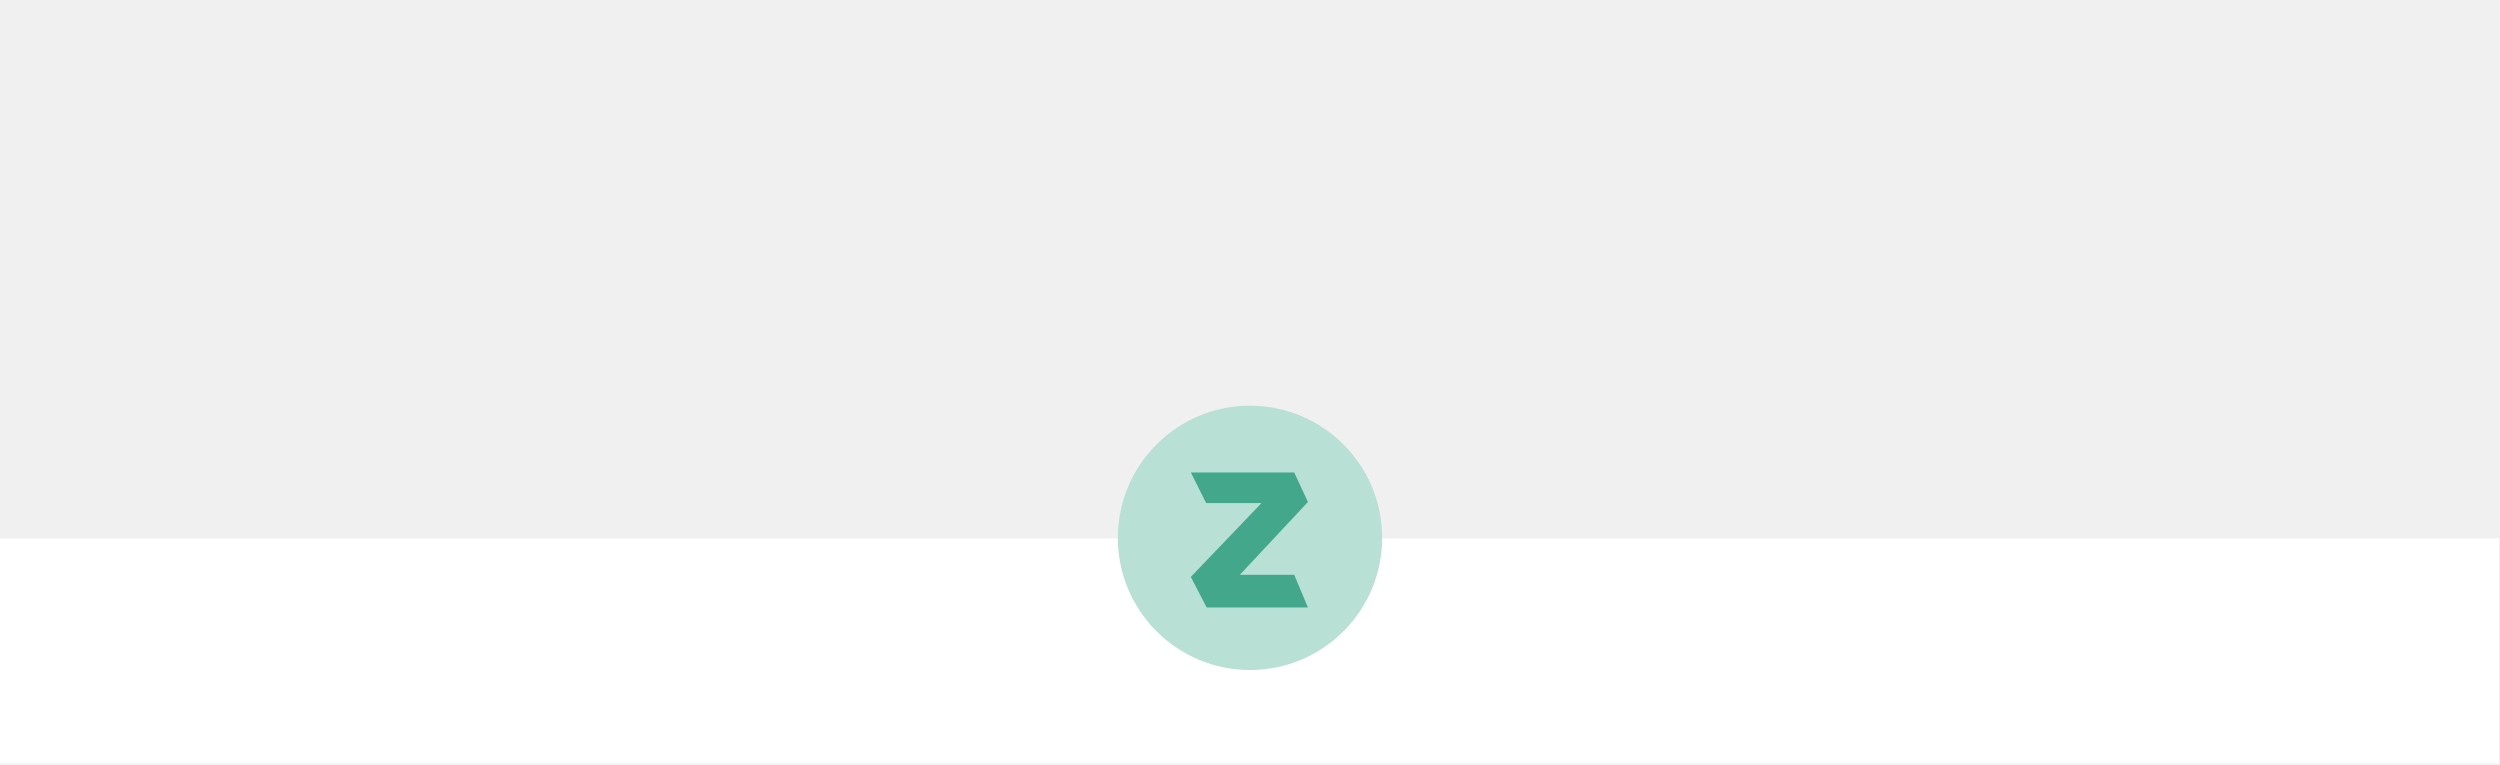
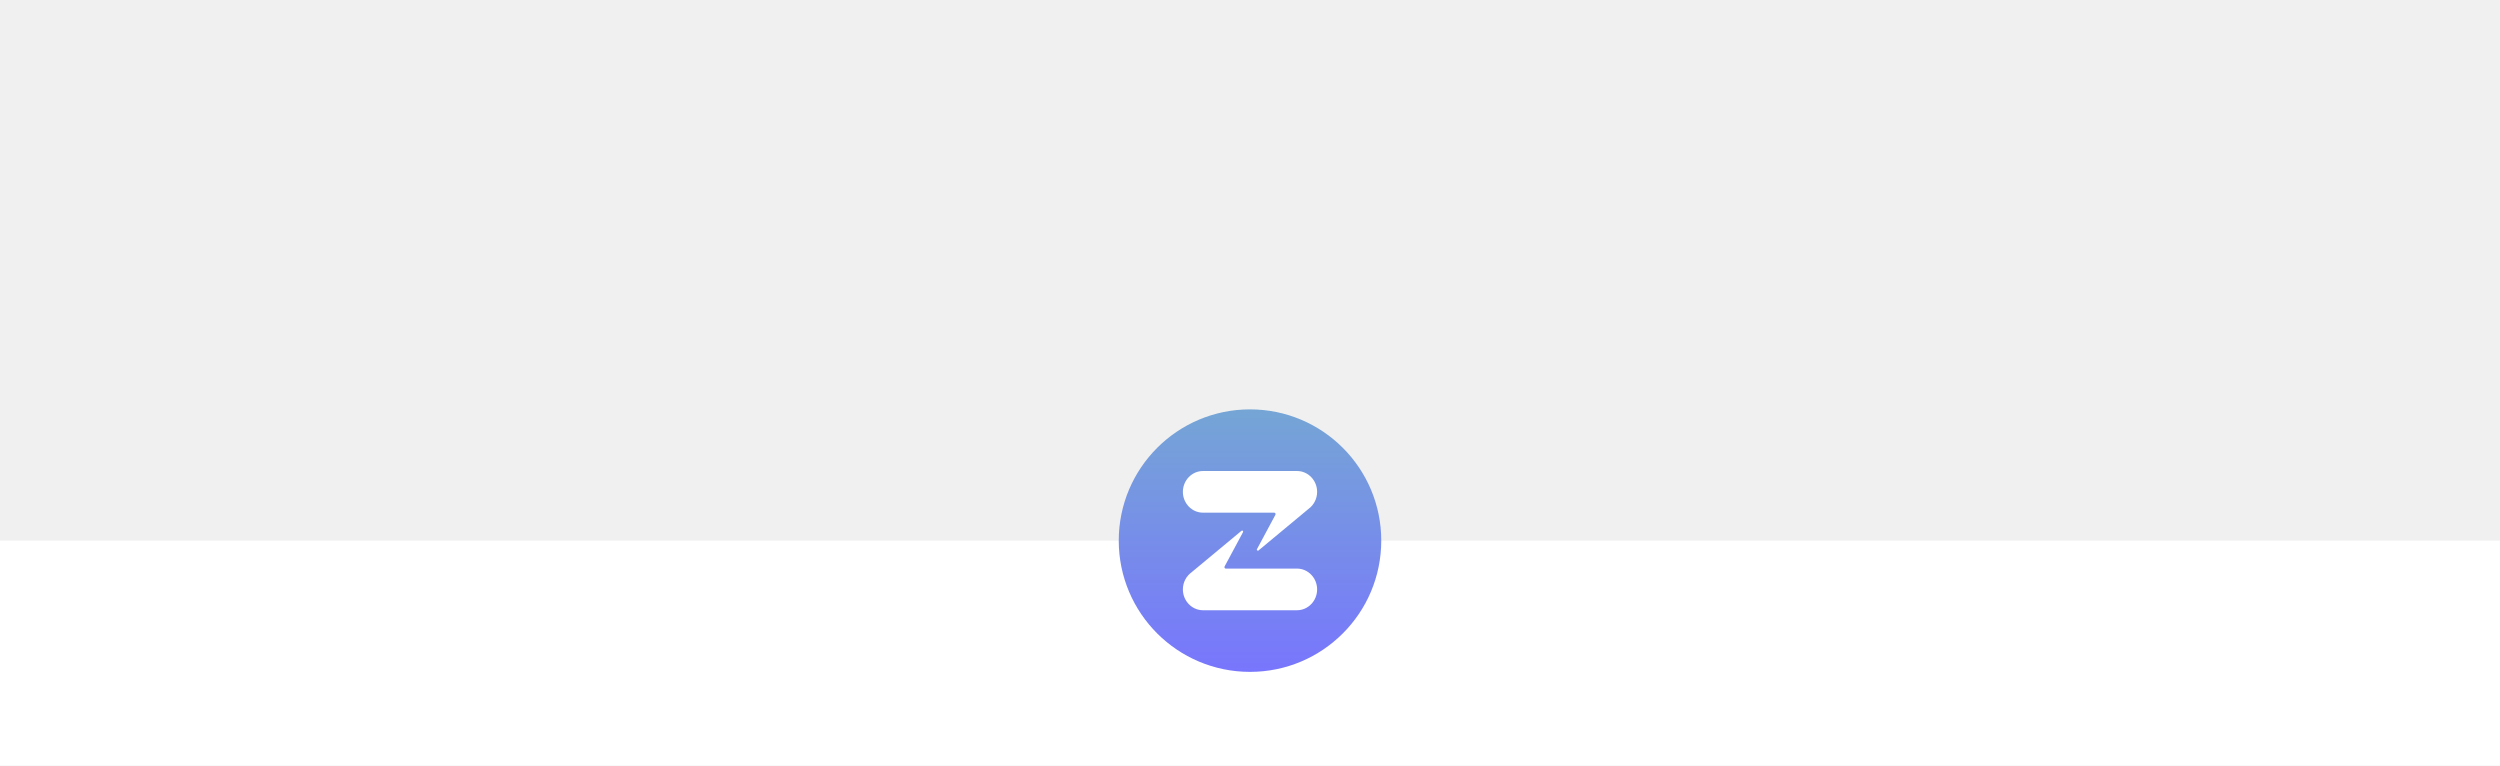
- <svg xmlns="http://www.w3.org/2000/svg" version="1.1" id="Layer_2" x="0px" y="0px" width="500px" height="153px" viewBox="0 0 500 153" enable-background="new 0 0 500 153" xml:space="preserve">
-   <rect x="-0.218" y="107.691" fill="#FFFFFF" width="500" height="45" />
-   <g>
-     <circle fill="#B8E0D4" cx="250" cy="107.57" r="26.43" />
-     <polygon fill="#43A88B" points="238.165,94.49 258.843,94.49 261.585,100.397 247.978,114.956 258.843,114.956 261.585,121.496    241.33,121.496 238.165,115.378 252.302,100.609 241.226,100.609  " />
+ <svg xmlns="http://www.w3.org/2000/svg" viewBox="0 0 800 245">
+   <rect x="0" y="173" fill="#fff" width="800" height="72" />
+   <linearGradient id="a" x1="0" y1="1" x2="0" y2="0">
+     <stop offset="0" stop-color="#7876fd" />
+     <stop offset="1" stop-color="#75a5d5" />
+   </linearGradient>
+   <g transform="translate(400 173) scale(0.1347277) translate(-340.63 -332.8)">
+     <circle cx="340.63" cy="332.8" r="311.74" fill="url(#a)" />
+     <path d="M500.06 448.68c0 27.2-21.44 49.46-47.66 49.46H228.86c-26.21 0-47.66-22.26-47.66-49.46 0-16.66 8.04-31.46 20.3-40.43l118.94-98.83c2.21-1.76 5.08 1.08 3.49 3.45l-43.63 81.28c-1.22 2.28.36 5.08 2.87 5.08H452.4c26.21 0 47.66 22.25 47.66 49.45zm0-231.75c0 16.66-8.04 31.46-20.3 40.43L360.82 356.2c-2.21 1.76-5.08-1.08-3.49-3.45l43.63-81.28c1.22-2.28-.36-5.08-2.87-5.08H228.86c-26.21 0-47.66-22.26-47.66-49.46s21.44-49.46 47.66-49.46H452.4c26.21.01 47.66 22.26 47.66 49.46z" fill="#fff" />
  </g>
</svg>
